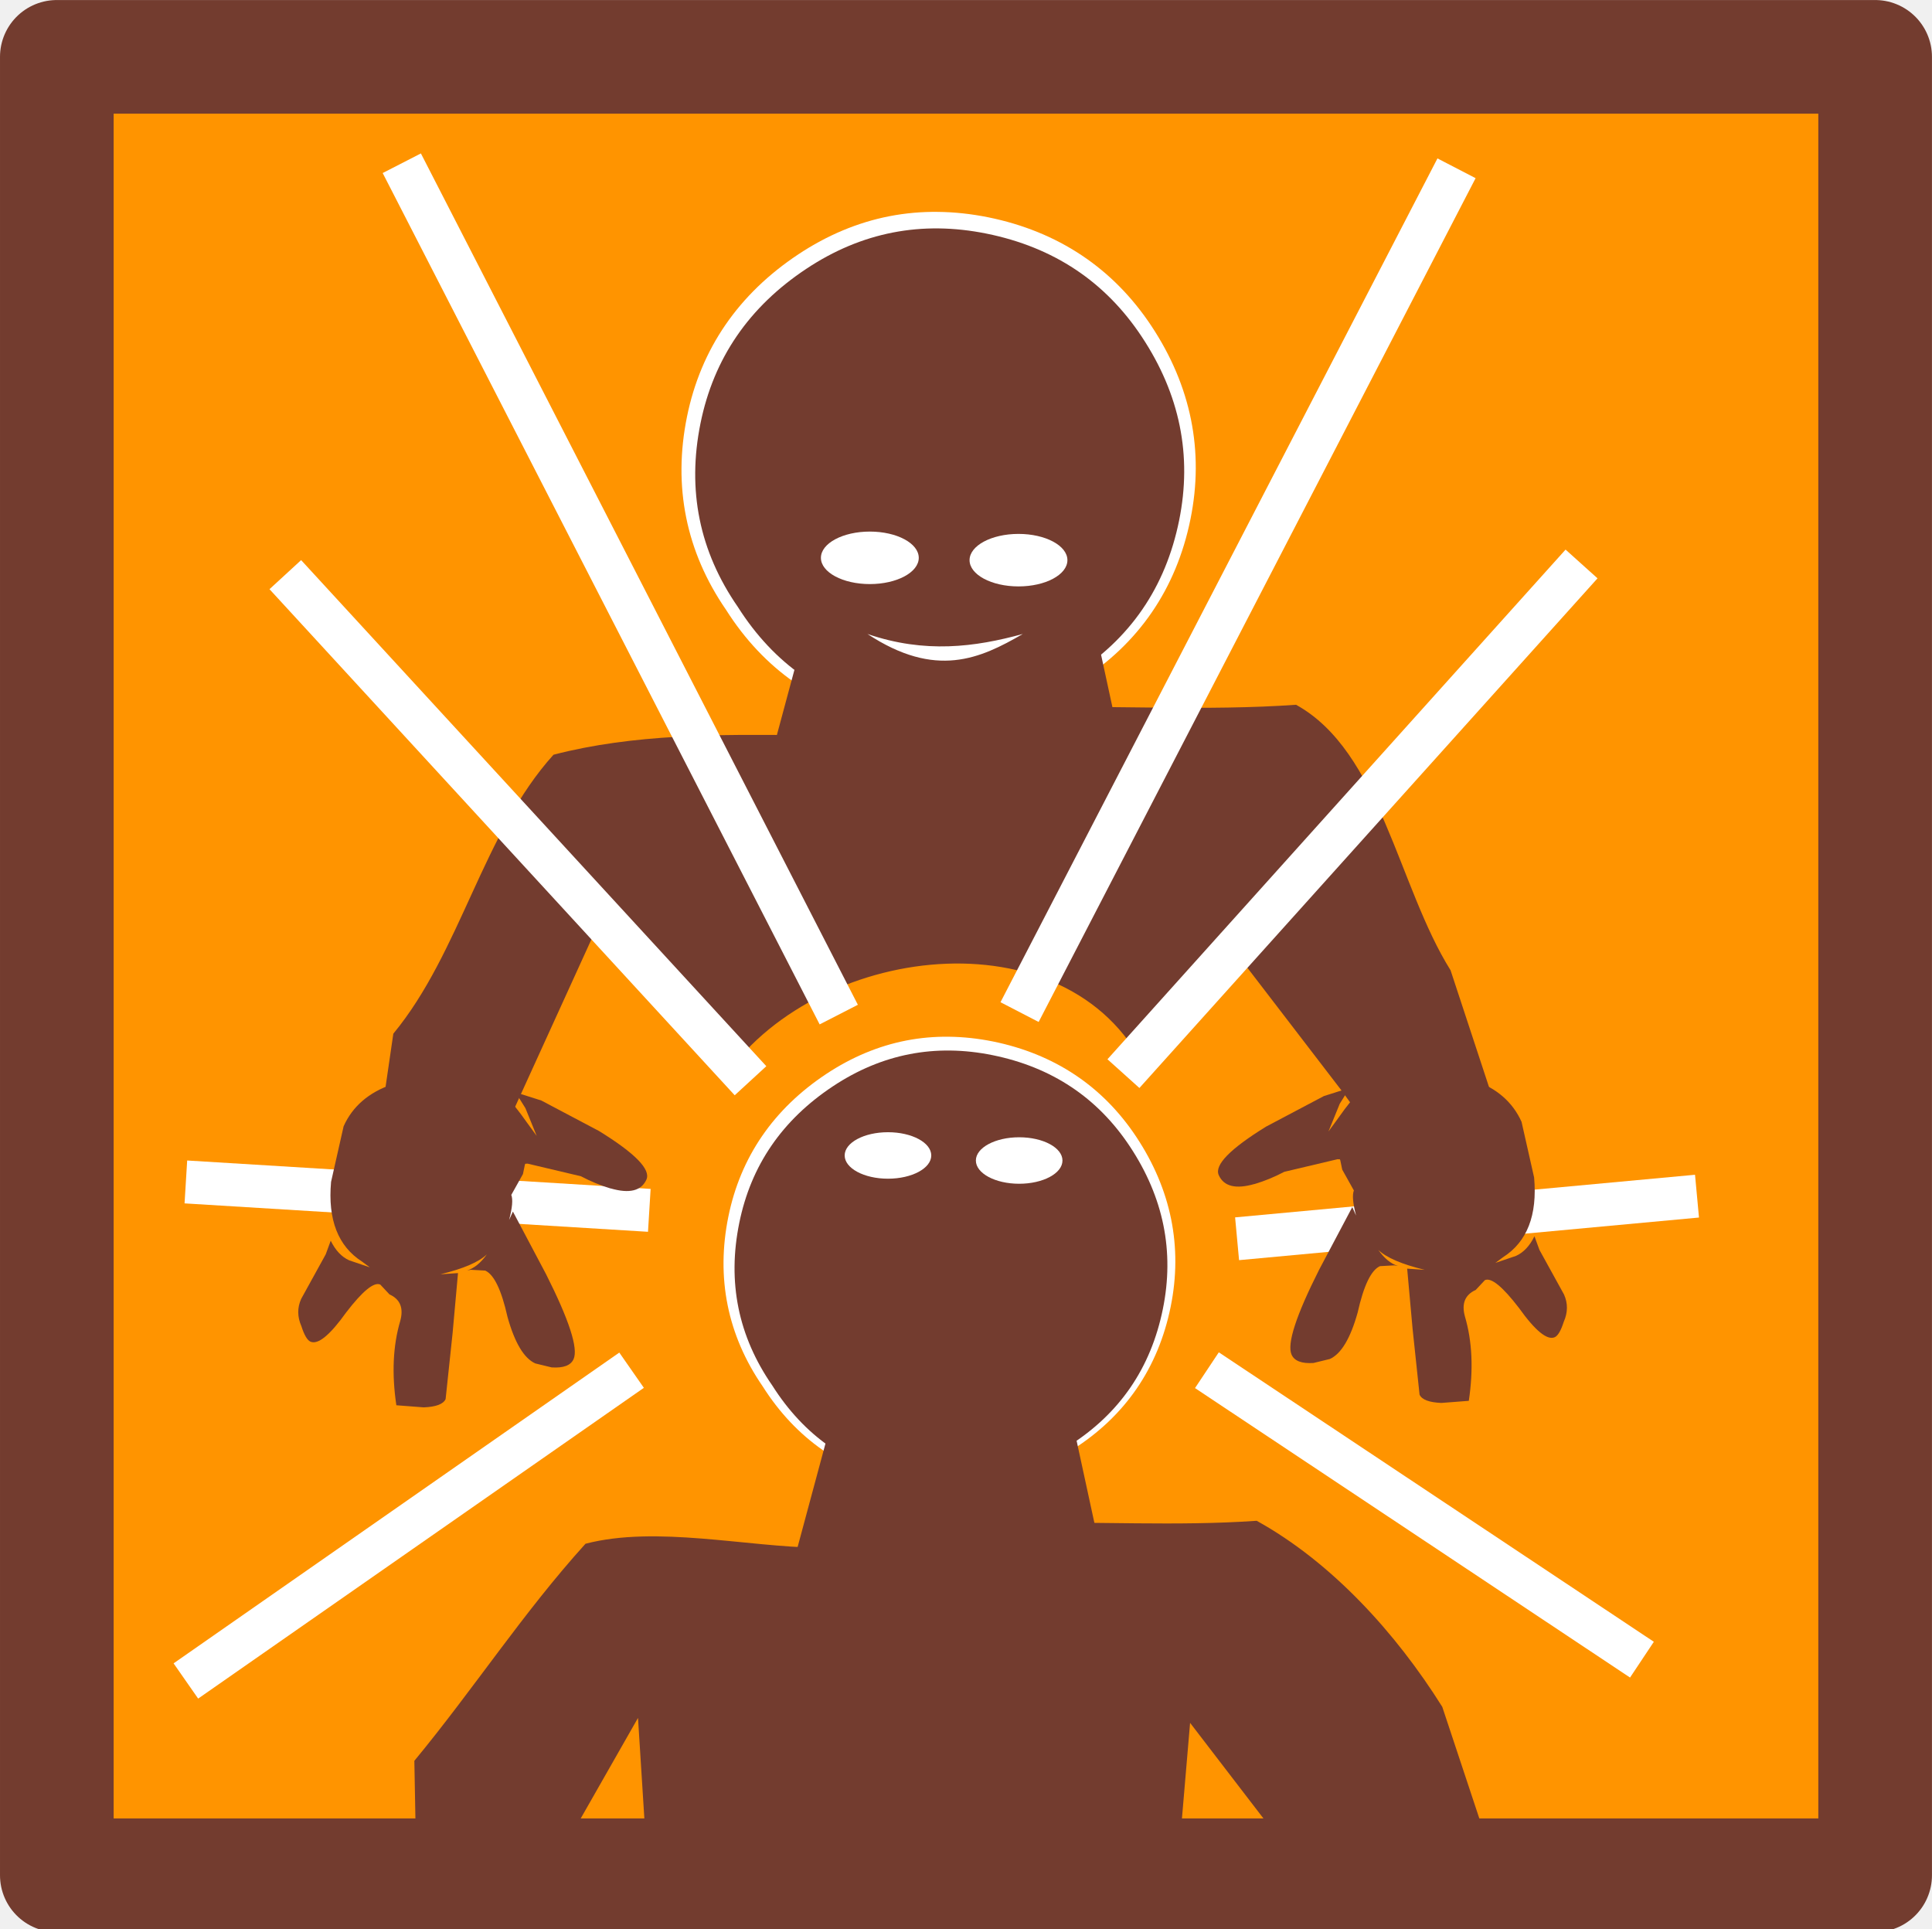
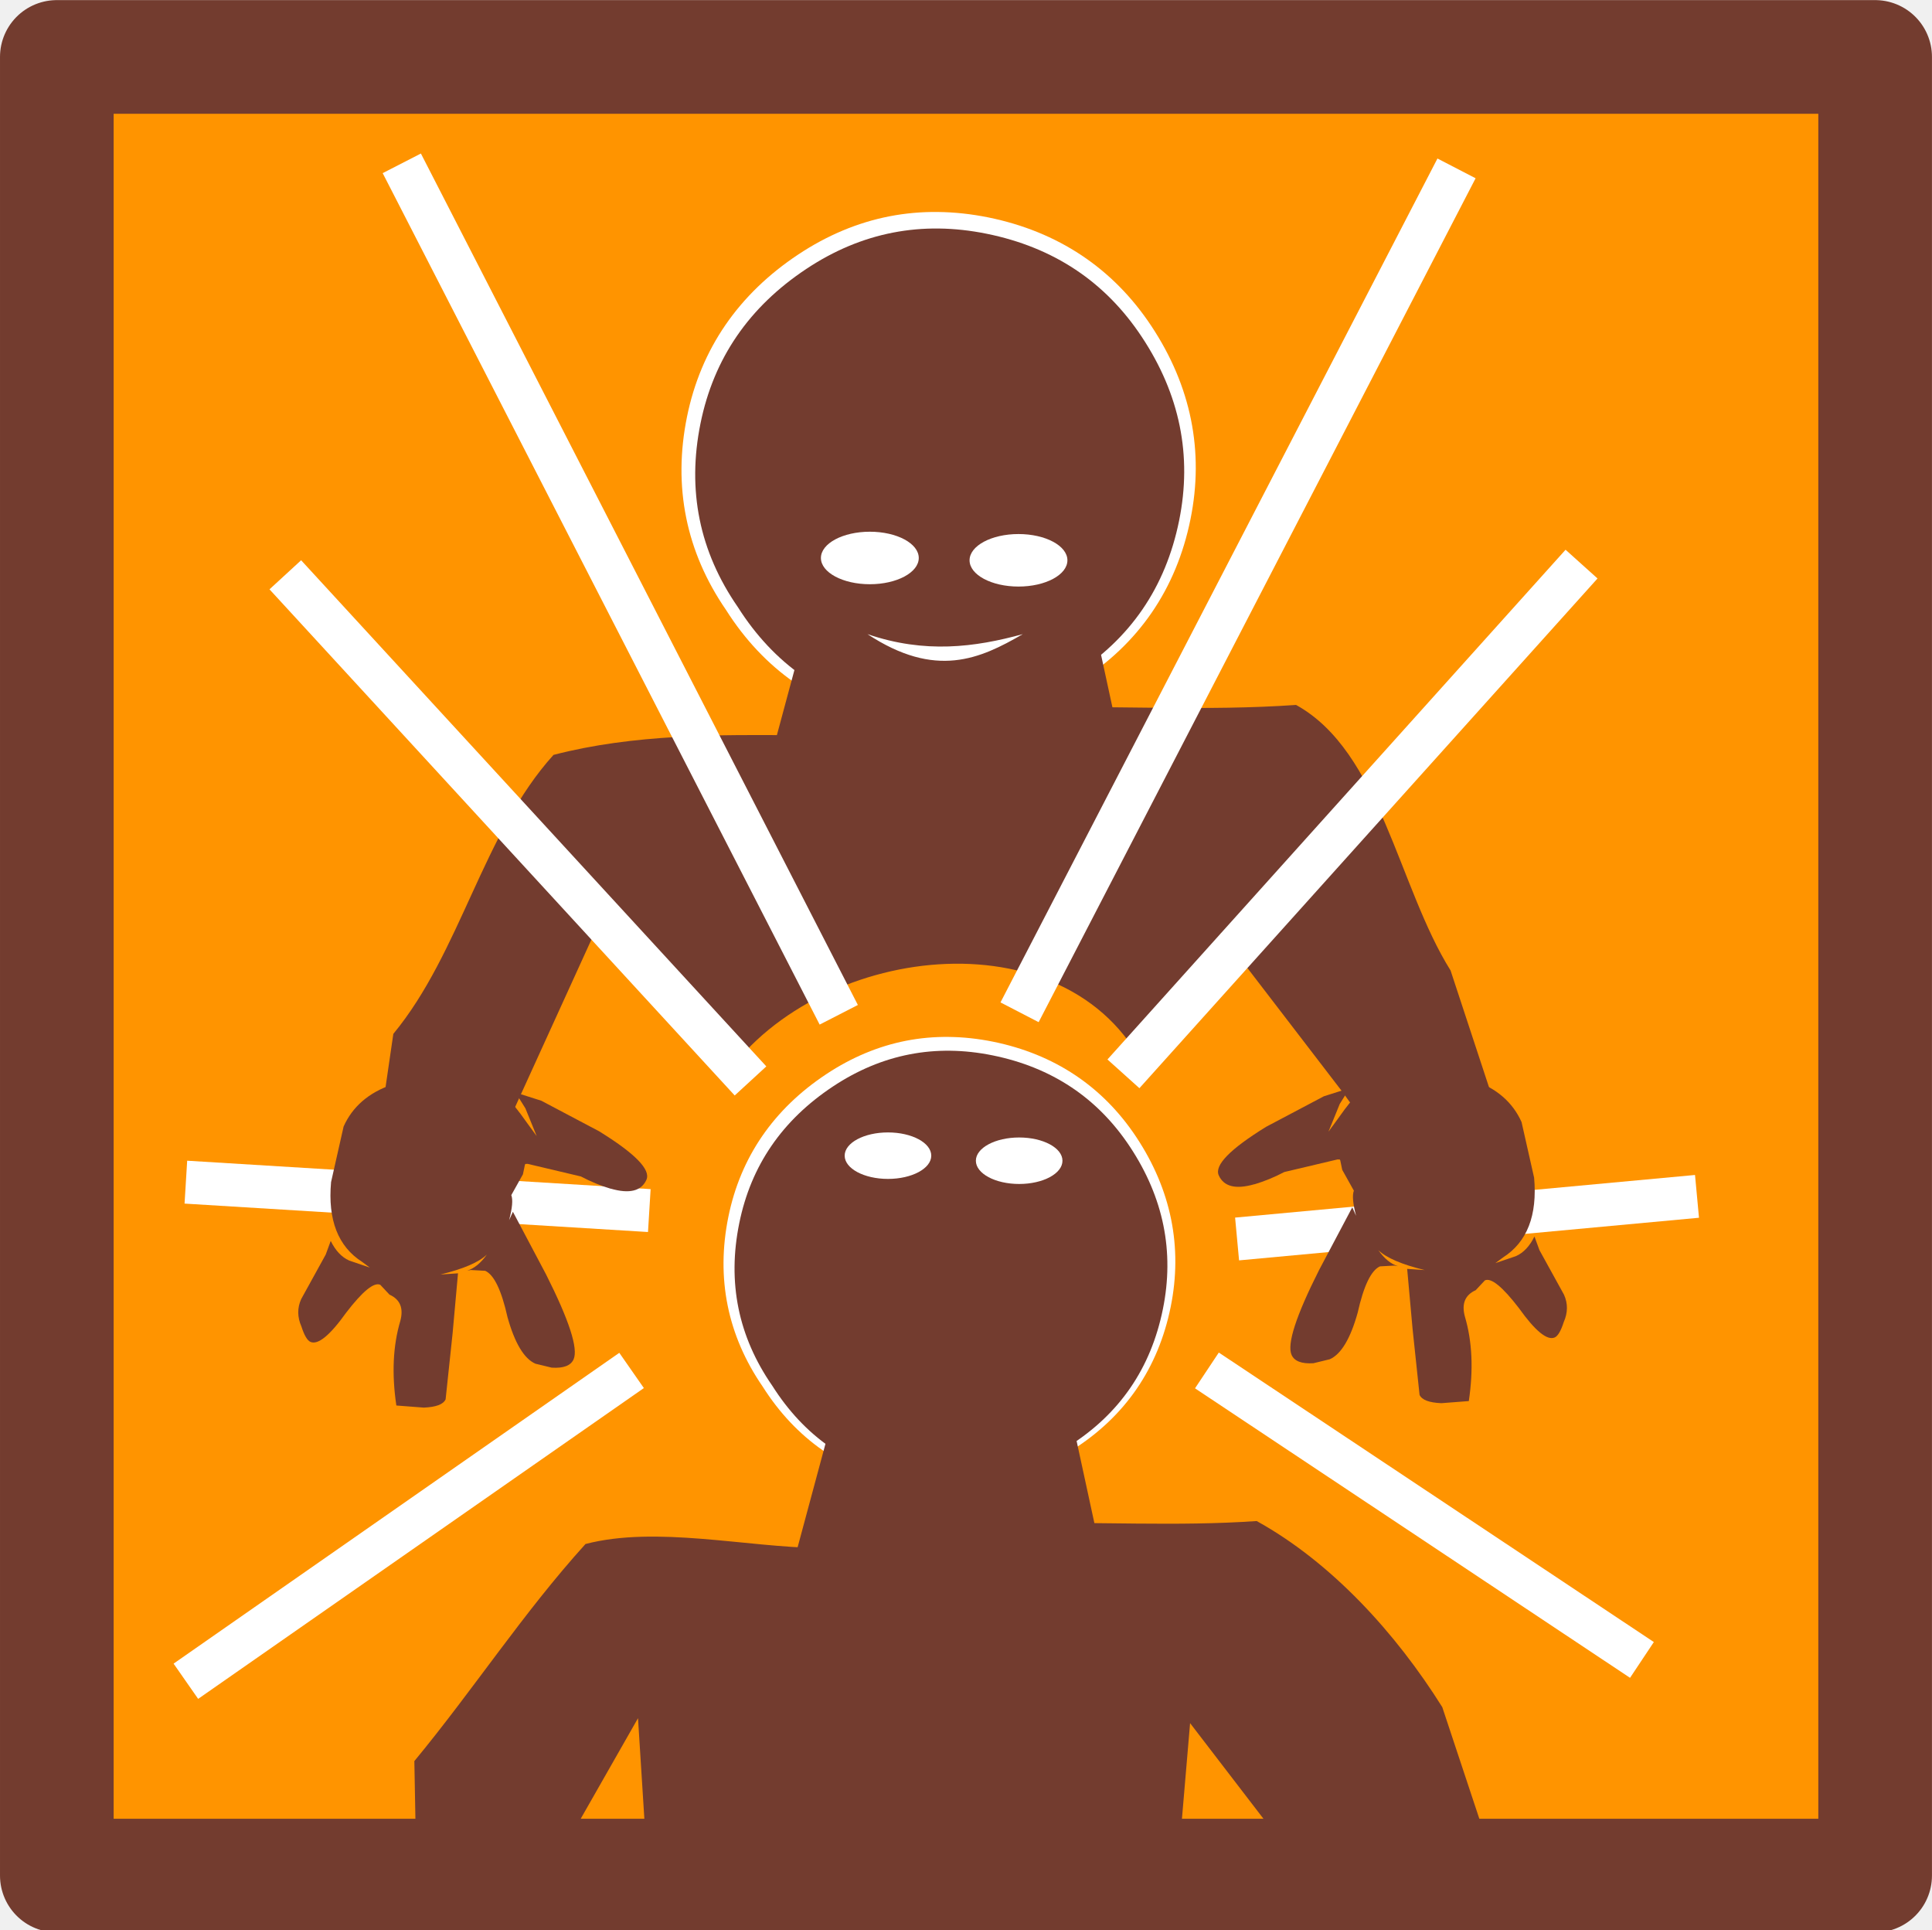
- <svg xmlns="http://www.w3.org/2000/svg" width="8.996mm" height="8.981mm" viewBox="0 0 8.996 8.981" version="1.1" id="svg1">
-   <defs id="defs1" />
+ <svg xmlns="http://www.w3.org/2000/svg" id="svg1" width="34" height="33.946" version="1.1" viewBox="0 0 8.996 8.981">
  <g id="layer1" transform="translate(-131.2333,-151.0775)">
-     <g transform="matrix(0.2645833,0,0,0.2645833,131.4979,151.3417)" id="g1">
+     <g id="g1" transform="matrix(0.2645833,0,0,0.2645833,131.4979,151.3417)">
      <g id="use1" transform="translate(0,-0.15)">
        <clipPath id="clipPath25" transform="matrix(1.0, 0.0, 0.0, 0.9984, 0.0, 0.15)">
-           <path d="M 0,32 V 0 H 32 V 32 H 0" fill="#ff0000" fill-rule="evenodd" stroke="none" id="path25" />
+           <path id="path25" fill="red" fill-rule="evenodd" stroke="none" d="M 0,32 V 0 H 32 V 32 H 0" />
        </clipPath>
-         <path d="M 32,32.152 H 1.2585827e-5 V 0.152 H 32 V 32.152" fill="#ff9400" fill-rule="evenodd" stroke="none" id="path62-1" />
-         <path id="path69-6-4-1-8-0" style="fill:#ffffff;stroke-width:1.029" d="M 10.293,1.93 C 10.003,1.926 9.717,1.952 9.438,2.006 8.879,2.115 8.343,2.34 7.836,2.676 6.783,3.374 6.118,4.338 5.875,5.535 5.626,6.761 5.859,7.911 6.562,8.932 7.227,9.981 8.178,10.644 9.375,10.887 c 1.226,0.249 2.376,0.016 3.396,-0.688 C 13.822,9.534 14.487,8.565 14.736,7.336 14.979,6.139 14.745,4.989 14.047,3.936 13.374,2.92 12.403,2.274 11.176,2.025 10.877,1.965 10.583,1.933 10.293,1.93 Z" transform="matrix(0.8785343,0,0,0.8785343,6.656513,15.70013)" />
-         <path d="m 17.814,24.594 q -1.298,0.899 -2.86,0.581 -1.518,-0.308 -2.363,-1.642 -0.899,-1.298 -0.581,-2.86 0.308,-1.518 1.651,-2.407 1.289,-0.854 2.807,-0.546 1.562,0.317 2.416,1.606 0.89,1.343 0.581,2.86 -0.317,1.562 -1.651,2.407" fill="#733c2f" fill-rule="evenodd" stroke="none" id="path69-6-4" style="stroke-width:0.911" />
-         <path style="fill:#ffffff;fill-opacity:1;stroke:#ffffff;stroke-width:0.756;stroke-dasharray:none" d="m 10.427,20.451 -8.156,-0.5" id="path12" />
-         <path d="M 32,32.152 H 1.2585827e-5 V 0.152 H 32 Z" fill="none" stroke="#733c2f" stroke-linecap="round" stroke-linejoin="round" stroke-width="2" id="path63-9" />
-         <path style="fill:#733c2f;fill-opacity:1;stroke:none;stroke-width:0.756;stroke-dasharray:none" d="m 13.74,23.764 -0.875,3.25 h 5.625 l -0.812,-3.75 z" id="path4" />
-         <path style="fill:#733c2f;fill-opacity:1;stroke:none;stroke-width:0.756;stroke-dasharray:none" d="m 13.427,26.389 c -1.291,-0.014 -2.878,-0.395 -4.123,-0.071 -1.099,1.214 -1.961,2.547 -3.012,3.82 l 0.028,1.528 2.468,0.244 1.44,-2.527 0.137,2.168 9.392,0.114 0.187,-2.195 1.887,2.459 3.555,0.283 -1.004,-3.024 c -0.817,-1.303 -1.949,-2.546 -3.266,-3.274 -1.405,0.098 -2.836,0.008 -4.254,0.038" id="path5" />
-         <path id="path69-6-4-1-8" style="fill:#ffffff;stroke-width:1.029" d="M 10.293,1.93 C 10.003,1.926 9.717,1.952 9.438,2.006 8.879,2.115 8.343,2.34 7.836,2.676 6.783,3.374 6.118,4.338 5.875,5.535 5.626,6.761 5.859,7.911 6.562,8.932 7.227,9.981 8.178,10.644 9.375,10.887 c 1.226,0.249 2.376,0.016 3.396,-0.688 C 13.822,9.534 14.487,8.565 14.736,7.336 14.979,6.139 14.745,4.989 14.047,3.936 13.374,2.92 12.403,2.274 11.176,2.025 10.877,1.965 10.583,1.933 10.293,1.93 Z" transform="translate(5.214913,0.9501747)" />
-         <path d="m 17.887,11.03 q -1.467,1.015 -3.232,0.657 -1.715,-0.348 -2.67,-1.855 -1.015,-1.467 -0.657,-3.232 0.348,-1.715 1.865,-2.72 1.456,-0.965 3.171,-0.617 1.766,0.358 2.73,1.815 1.005,1.517 0.657,3.232 -0.358,1.766 -1.865,2.72" fill="#733c2f" fill-rule="evenodd" stroke="none" id="path69-6-4-1" style="stroke-width:1.029" />
-         <path style="fill:#733c2f;fill-opacity:1;stroke:none;stroke-width:0.854;stroke-dasharray:none" d="M 13.47,9.123 12.481,12.795 h 6.356 L 17.919,8.558 Z" id="path4-4" />
-         <path style="fill:#ffffff;fill-opacity:1;stroke:#ffffff;stroke-width:0.756;stroke-dasharray:none" d="m 20.771,20.951 8.094,-0.75" id="path14" />
-         <path style="fill:#733c2f;fill-opacity:1;stroke:none;stroke-width:0.854;stroke-dasharray:none" d="m 13.117,12.089 c -1.459,-0.016 -2.97,-0.022 -4.376,0.344 -1.242,1.372 -1.632,3.471 -2.819,4.909 l -0.33,2.262 2.338,-0.678 1.574,-3.454 2.274,2.592 c 1.684,-2.37 6.183,-2.846 7.435,0.023 l 1.271,-2.515 2.132,2.779 0.839,1.161 1.944,-0.641 -0.871,-2.645 c -0.923,-1.473 -1.23,-3.85 -2.719,-4.672 -1.587,0.111 -3.205,0.009 -4.807,0.043" id="path5-6" />
-         <path style="fill:#ffffff;fill-opacity:1;stroke:#ffffff;stroke-width:0.756;stroke-dasharray:none" d="M 12.208,18.17 4.021,9.264" id="path10" />
-         <path style="fill:#ffffff;fill-opacity:1;stroke:#ffffff;stroke-width:0.756;stroke-dasharray:none" d="m 18.771,18.045 8.062,-8.969" id="path13" />
-         <ellipse style="fill:#ffffff;fill-opacity:1;stroke:none;stroke-width:0.854;stroke-dasharray:none" id="path7" cx="14.308" cy="8.968" rx="0.861" ry="0.462" />
-         <ellipse style="fill:#ffffff;fill-opacity:1;stroke:none;stroke-width:0.854;stroke-dasharray:none" id="path7-5" cx="16.924" cy="9.009" rx="0.861" ry="0.462" />
-         <ellipse style="fill:#ffffff;fill-opacity:1;stroke:none;stroke-width:0.756;stroke-dasharray:none" id="path7-8" cx="14.627" cy="19.485" rx="0.762" ry="0.409" />
-         <ellipse style="fill:#ffffff;fill-opacity:1;stroke:none;stroke-width:0.756;stroke-dasharray:none" id="path7-5-2" cx="16.936" cy="19.574" rx="0.762" ry="0.409" />
-         <path style="fill:#ffffff;fill-opacity:1;stroke:#ffffff;stroke-width:0.756;stroke-dasharray:none" d="m 10.115,23.264 -7.844,5.469" id="path11" />
-         <path style="fill:#ffffff;fill-opacity:1;stroke:#ffffff;stroke-width:0.756;stroke-dasharray:none" d="m 20.24,23.264 7.656,5.094" id="path15" />
-         <path style="fill:#733c2f;fill-opacity:1;stroke:#ffffff;stroke-width:0.756;stroke-dasharray:none" d="M 6.071,2.024 13.761,17.006" id="path18" />
-         <path style="fill:#733c2f;fill-opacity:1;stroke:#ffffff;stroke-width:0.756;stroke-dasharray:none" d="M 24.633,2.113 16.943,16.962" id="path19" />
-         <path style="fill:#ffffff;fill-opacity:1;stroke:none;stroke-width:0.756;stroke-dasharray:none" d="m 14.266,10.308 c 1.202,0.792 1.983,0.436 2.734,0 -0.845,0.232 -1.724,0.346 -2.734,0 z" id="path20" />
+         <path id="path62-1" fill="#ff9400" fill-rule="evenodd" stroke="none" d="M 32,32.152 H 1.2585827e-5 V 0.152 H 32 V 32.152" />
+         <path id="path69-6-4-1-8-0" d="M 10.293,1.93 C 10.003,1.926 9.717,1.952 9.438,2.006 8.879,2.115 8.343,2.34 7.836,2.676 6.783,3.374 6.118,4.338 5.875,5.535 5.626,6.761 5.859,7.911 6.562,8.932 7.227,9.981 8.178,10.644 9.375,10.887 c 1.226,0.249 2.376,0.016 3.396,-0.688 C 13.822,9.534 14.487,8.565 14.736,7.336 14.979,6.139 14.745,4.989 14.047,3.936 13.374,2.92 12.403,2.274 11.176,2.025 10.877,1.965 10.583,1.933 10.293,1.93 Z" transform="matrix(0.8785343,0,0,0.8785343,6.656513,15.70013)" style="fill:#fff;stroke-width:1.029" />
+         <path id="path69-6-4" fill="#733c2f" fill-rule="evenodd" stroke="none" d="m 17.814,24.594 q -1.298,0.899 -2.86,0.581 -1.518,-0.308 -2.363,-1.642 -0.899,-1.298 -0.581,-2.86 0.308,-1.518 1.651,-2.407 1.289,-0.854 2.807,-0.546 1.562,0.317 2.416,1.606 0.89,1.343 0.581,2.86 -0.317,1.562 -1.651,2.407" style="stroke-width:.911" />
+         <path style="fill:#fff;fill-opacity:1;stroke:#fff;stroke-width:.756;stroke-dasharray:none" id="path12" d="m 10.427,20.451 -8.156,-0.5" />
+         <path id="path63-9" fill="none" stroke="#733c2f" stroke-linecap="round" stroke-linejoin="round" stroke-width="2" d="M 32,32.152 H 1.2585827e-5 V 0.152 H 32 Z" />
+         <path style="fill:#733c2f;fill-opacity:1;stroke:none;stroke-width:.756;stroke-dasharray:none" id="path4" d="m 13.74,23.764 -0.875,3.25 h 5.625 l -0.812,-3.75 z" />
+         <path style="fill:#733c2f;fill-opacity:1;stroke:none;stroke-width:.756;stroke-dasharray:none" id="path5" d="m 13.427,26.389 c -1.291,-0.014 -2.878,-0.395 -4.123,-0.071 -1.099,1.214 -1.961,2.547 -3.012,3.82 l 0.028,1.528 2.468,0.244 1.44,-2.527 0.137,2.168 9.392,0.114 0.187,-2.195 1.887,2.459 3.555,0.283 -1.004,-3.024 c -0.817,-1.303 -1.949,-2.546 -3.266,-3.274 -1.405,0.098 -2.836,0.008 -4.254,0.038" />
+         <path id="path69-6-4-1-8" d="M 10.293,1.93 C 10.003,1.926 9.717,1.952 9.438,2.006 8.879,2.115 8.343,2.34 7.836,2.676 6.783,3.374 6.118,4.338 5.875,5.535 5.626,6.761 5.859,7.911 6.562,8.932 7.227,9.981 8.178,10.644 9.375,10.887 c 1.226,0.249 2.376,0.016 3.396,-0.688 C 13.822,9.534 14.487,8.565 14.736,7.336 14.979,6.139 14.745,4.989 14.047,3.936 13.374,2.92 12.403,2.274 11.176,2.025 10.877,1.965 10.583,1.933 10.293,1.93 Z" transform="translate(5.214913,0.9501747)" style="fill:#fff;stroke-width:1.029" />
+         <path id="path69-6-4-1" fill="#733c2f" fill-rule="evenodd" stroke="none" d="m 17.887,11.03 q -1.467,1.015 -3.232,0.657 -1.715,-0.348 -2.67,-1.855 -1.015,-1.467 -0.657,-3.232 0.348,-1.715 1.865,-2.72 1.456,-0.965 3.171,-0.617 1.766,0.358 2.73,1.815 1.005,1.517 0.657,3.232 -0.358,1.766 -1.865,2.72" style="stroke-width:1.029" />
+         <path style="fill:#733c2f;fill-opacity:1;stroke:none;stroke-width:.854;stroke-dasharray:none" id="path4-4" d="M 13.47,9.123 12.481,12.795 h 6.356 L 17.919,8.558 Z" />
+         <path style="fill:#fff;fill-opacity:1;stroke:#fff;stroke-width:.756;stroke-dasharray:none" id="path14" d="m 20.771,20.951 8.094,-0.75" />
+         <path style="fill:#733c2f;fill-opacity:1;stroke:none;stroke-width:.854;stroke-dasharray:none" id="path5-6" d="m 13.117,12.089 c -1.459,-0.016 -2.97,-0.022 -4.376,0.344 -1.242,1.372 -1.632,3.471 -2.819,4.909 l -0.33,2.262 2.338,-0.678 1.574,-3.454 2.274,2.592 c 1.684,-2.37 6.183,-2.846 7.435,0.023 l 1.271,-2.515 2.132,2.779 0.839,1.161 1.944,-0.641 -0.871,-2.645 c -0.923,-1.473 -1.23,-3.85 -2.719,-4.672 -1.587,0.111 -3.205,0.009 -4.807,0.043" />
+         <path style="fill:#fff;fill-opacity:1;stroke:#fff;stroke-width:.756;stroke-dasharray:none" id="path10" d="M 12.208,18.17 4.021,9.264" />
+         <path style="fill:#fff;fill-opacity:1;stroke:#fff;stroke-width:.756;stroke-dasharray:none" id="path13" d="m 18.771,18.045 8.062,-8.969" />
+         <ellipse style="fill:#fff;fill-opacity:1;stroke:none;stroke-width:.854;stroke-dasharray:none" id="path7" cx="14.308" cy="8.968" rx=".861" ry=".462" />
+         <ellipse style="fill:#fff;fill-opacity:1;stroke:none;stroke-width:.854;stroke-dasharray:none" id="path7-5" cx="16.924" cy="9.009" rx=".861" ry=".462" />
+         <ellipse style="fill:#fff;fill-opacity:1;stroke:none;stroke-width:.756;stroke-dasharray:none" id="path7-8" cx="14.627" cy="19.485" rx=".762" ry=".409" />
+         <ellipse style="fill:#fff;fill-opacity:1;stroke:none;stroke-width:.756;stroke-dasharray:none" id="path7-5-2" cx="16.936" cy="19.574" rx=".762" ry=".409" />
+         <path style="fill:#fff;fill-opacity:1;stroke:#fff;stroke-width:.756;stroke-dasharray:none" id="path11" d="m 10.115,23.264 -7.844,5.469" />
+         <path style="fill:#fff;fill-opacity:1;stroke:#fff;stroke-width:.756;stroke-dasharray:none" id="path15" d="m 20.24,23.264 7.656,5.094" />
+         <path style="fill:#733c2f;fill-opacity:1;stroke:#fff;stroke-width:.756;stroke-dasharray:none" id="path18" d="M 6.071,2.024 13.761,17.006" />
+         <path style="fill:#733c2f;fill-opacity:1;stroke:#fff;stroke-width:.756;stroke-dasharray:none" id="path19" d="M 24.633,2.113 16.943,16.962" />
+         <path style="fill:#fff;fill-opacity:1;stroke:none;stroke-width:.756;stroke-dasharray:none" id="path20" d="m 14.266,10.308 c 1.202,0.792 1.983,0.436 2.734,0 -0.845,0.232 -1.724,0.346 -2.734,0 z" />
        <g id="use1-8" transform="translate(36.84926,-0.351002)">
          <g id="g55">
-             <path d="m -15.772,20.338 q -0.495,0.143 -0.629,-0.156 -0.119,-0.266 0.834,-0.854 l 1.016,-0.537 0.454,-0.144 -0.174,0.278 -0.199,0.489 0.173,-0.237 q 0.45,-0.642 0.766,-0.784 1.989,-0.195 2.459,0.851 l 0.221,0.979 q 0.089,0.998 -0.547,1.404 l -0.135,0.1 0.364,-0.124 q 0.199,-0.09 0.324,-0.345 l 0.088,0.24 0.432,0.784 q 0.105,0.233 -0.004,0.481 -0.075,0.233 -0.158,0.271 -0.199,0.09 -0.631,-0.515 -0.433,-0.564 -0.599,-0.489 l -0.162,0.173 q -0.282,0.127 -0.19,0.465 0.193,0.652 0.069,1.486 l -0.482,0.037 q -0.325,-0.013 -0.385,-0.146 l -0.123,-1.162 -0.095,-1.055 0.309,0.021 q -0.605,-0.147 -0.817,-0.351 0.162,0.227 0.347,0.283 l -0.065,-0.011 -0.253,0.014 q -0.233,0.105 -0.392,0.815 -0.191,0.685 -0.49,0.819 l -0.288,0.07 q -0.311,0.02 -0.385,-0.146 -0.127,-0.282 0.485,-1.496 l 0.583,-1.101 0.067,0.149 q -0.085,-0.321 -0.039,-0.442 l -0.205,-0.367 -0.034,-0.164 -0.007,-0.017 -0.041,-0.002 -0.938,0.222 q -0.258,0.136 -0.522,0.215" fill="#fcf9e0" fill-rule="evenodd" stroke="none" id="path49-1" style="fill:#733c2f;fill-opacity:1;stroke-width:0.364" />
-             <path d="m -27.102,20.416 q 0.495,0.143 0.629,-0.156 0.119,-0.266 -0.834,-0.854 l -1.016,-0.537 -0.454,-0.144 0.174,0.278 0.199,0.489 -0.173,-0.237 q -0.45,-0.642 -0.766,-0.784 -1.989,-0.195 -2.459,0.851 l -0.221,0.979 q -0.089,0.998 0.547,1.404 l 0.135,0.1 -0.364,-0.124 q -0.199,-0.09 -0.324,-0.345 l -0.088,0.24 -0.432,0.784 q -0.105,0.233 0.004,0.481 0.075,0.233 0.158,0.271 0.199,0.09 0.631,-0.515 0.433,-0.564 0.599,-0.489 l 0.162,0.173 q 0.282,0.127 0.19,0.465 -0.193,0.652 -0.069,1.486 l 0.482,0.037 q 0.325,-0.013 0.385,-0.146 l 0.123,-1.162 0.095,-1.055 -0.309,0.021 q 0.605,-0.147 0.817,-0.351 -0.162,0.227 -0.347,0.283 l 0.065,-0.011 0.253,0.014 q 0.233,0.105 0.392,0.815 0.191,0.685 0.49,0.819 l 0.288,0.07 q 0.311,0.02 0.385,-0.146 0.127,-0.282 -0.485,-1.496 l -0.583,-1.101 -0.067,0.149 q 0.085,-0.321 0.039,-0.442 l 0.205,-0.367 0.034,-0.164 0.007,-0.017 0.041,-0.002 0.938,0.222 q 0.258,0.136 0.522,0.215" fill="#fcf9e0" fill-rule="evenodd" stroke="none" id="path49-1-2" style="fill:#733c2f;fill-opacity:1;stroke-width:0.364" />
+             <path id="path49-1" fill="#fcf9e0" fill-rule="evenodd" stroke="none" d="m -15.772,20.338 q -0.495,0.143 -0.629,-0.156 -0.119,-0.266 0.834,-0.854 l 1.016,-0.537 0.454,-0.144 -0.174,0.278 -0.199,0.489 0.173,-0.237 q 0.45,-0.642 0.766,-0.784 1.989,-0.195 2.459,0.851 l 0.221,0.979 q 0.089,0.998 -0.547,1.404 l -0.135,0.1 0.364,-0.124 q 0.199,-0.09 0.324,-0.345 l 0.088,0.24 0.432,0.784 q 0.105,0.233 -0.004,0.481 -0.075,0.233 -0.158,0.271 -0.199,0.09 -0.631,-0.515 -0.433,-0.564 -0.599,-0.489 l -0.162,0.173 q -0.282,0.127 -0.19,0.465 0.193,0.652 0.069,1.486 l -0.482,0.037 q -0.325,-0.013 -0.385,-0.146 l -0.123,-1.162 -0.095,-1.055 0.309,0.021 q -0.605,-0.147 -0.817,-0.351 0.162,0.227 0.347,0.283 l -0.065,-0.011 -0.253,0.014 q -0.233,0.105 -0.392,0.815 -0.191,0.685 -0.49,0.819 l -0.288,0.07 q -0.311,0.02 -0.385,-0.146 -0.127,-0.282 0.485,-1.496 l 0.583,-1.101 0.067,0.149 q -0.085,-0.321 -0.039,-0.442 l -0.205,-0.367 -0.034,-0.164 -0.007,-0.017 -0.041,-0.002 -0.938,0.222 q -0.258,0.136 -0.522,0.215" style="fill:#733c2f;fill-opacity:1;stroke-width:.364" />
+             <path id="path49-1-2" fill="#fcf9e0" fill-rule="evenodd" stroke="none" d="m -27.102,20.416 q 0.495,0.143 0.629,-0.156 0.119,-0.266 -0.834,-0.854 l -1.016,-0.537 -0.454,-0.144 0.174,0.278 0.199,0.489 -0.173,-0.237 q -0.45,-0.642 -0.766,-0.784 -1.989,-0.195 -2.459,0.851 l -0.221,0.979 q -0.089,0.998 0.547,1.404 l 0.135,0.1 -0.364,-0.124 q -0.199,-0.09 -0.324,-0.345 l -0.088,0.24 -0.432,0.784 q -0.105,0.233 0.004,0.481 0.075,0.233 0.158,0.271 0.199,0.09 0.631,-0.515 0.433,-0.564 0.599,-0.489 l 0.162,0.173 q 0.282,0.127 0.19,0.465 -0.193,0.652 -0.069,1.486 l 0.482,0.037 q 0.325,-0.013 0.385,-0.146 l 0.123,-1.162 0.095,-1.055 -0.309,0.021 q 0.605,-0.147 0.817,-0.351 -0.162,0.227 -0.347,0.283 l 0.065,-0.011 0.253,0.014 q 0.233,0.105 0.392,0.815 0.191,0.685 0.49,0.819 l 0.288,0.07 q 0.311,0.02 0.385,-0.146 0.127,-0.282 -0.485,-1.496 l -0.583,-1.101 -0.067,0.149 q 0.085,-0.321 0.039,-0.442 l 0.205,-0.367 0.034,-0.164 0.007,-0.017 0.041,-0.002 0.938,0.222 q 0.258,0.136 0.522,0.215" style="fill:#733c2f;fill-opacity:1;stroke-width:.364" />
          </g>
        </g>
      </g>
    </g>
  </g>
</svg>
